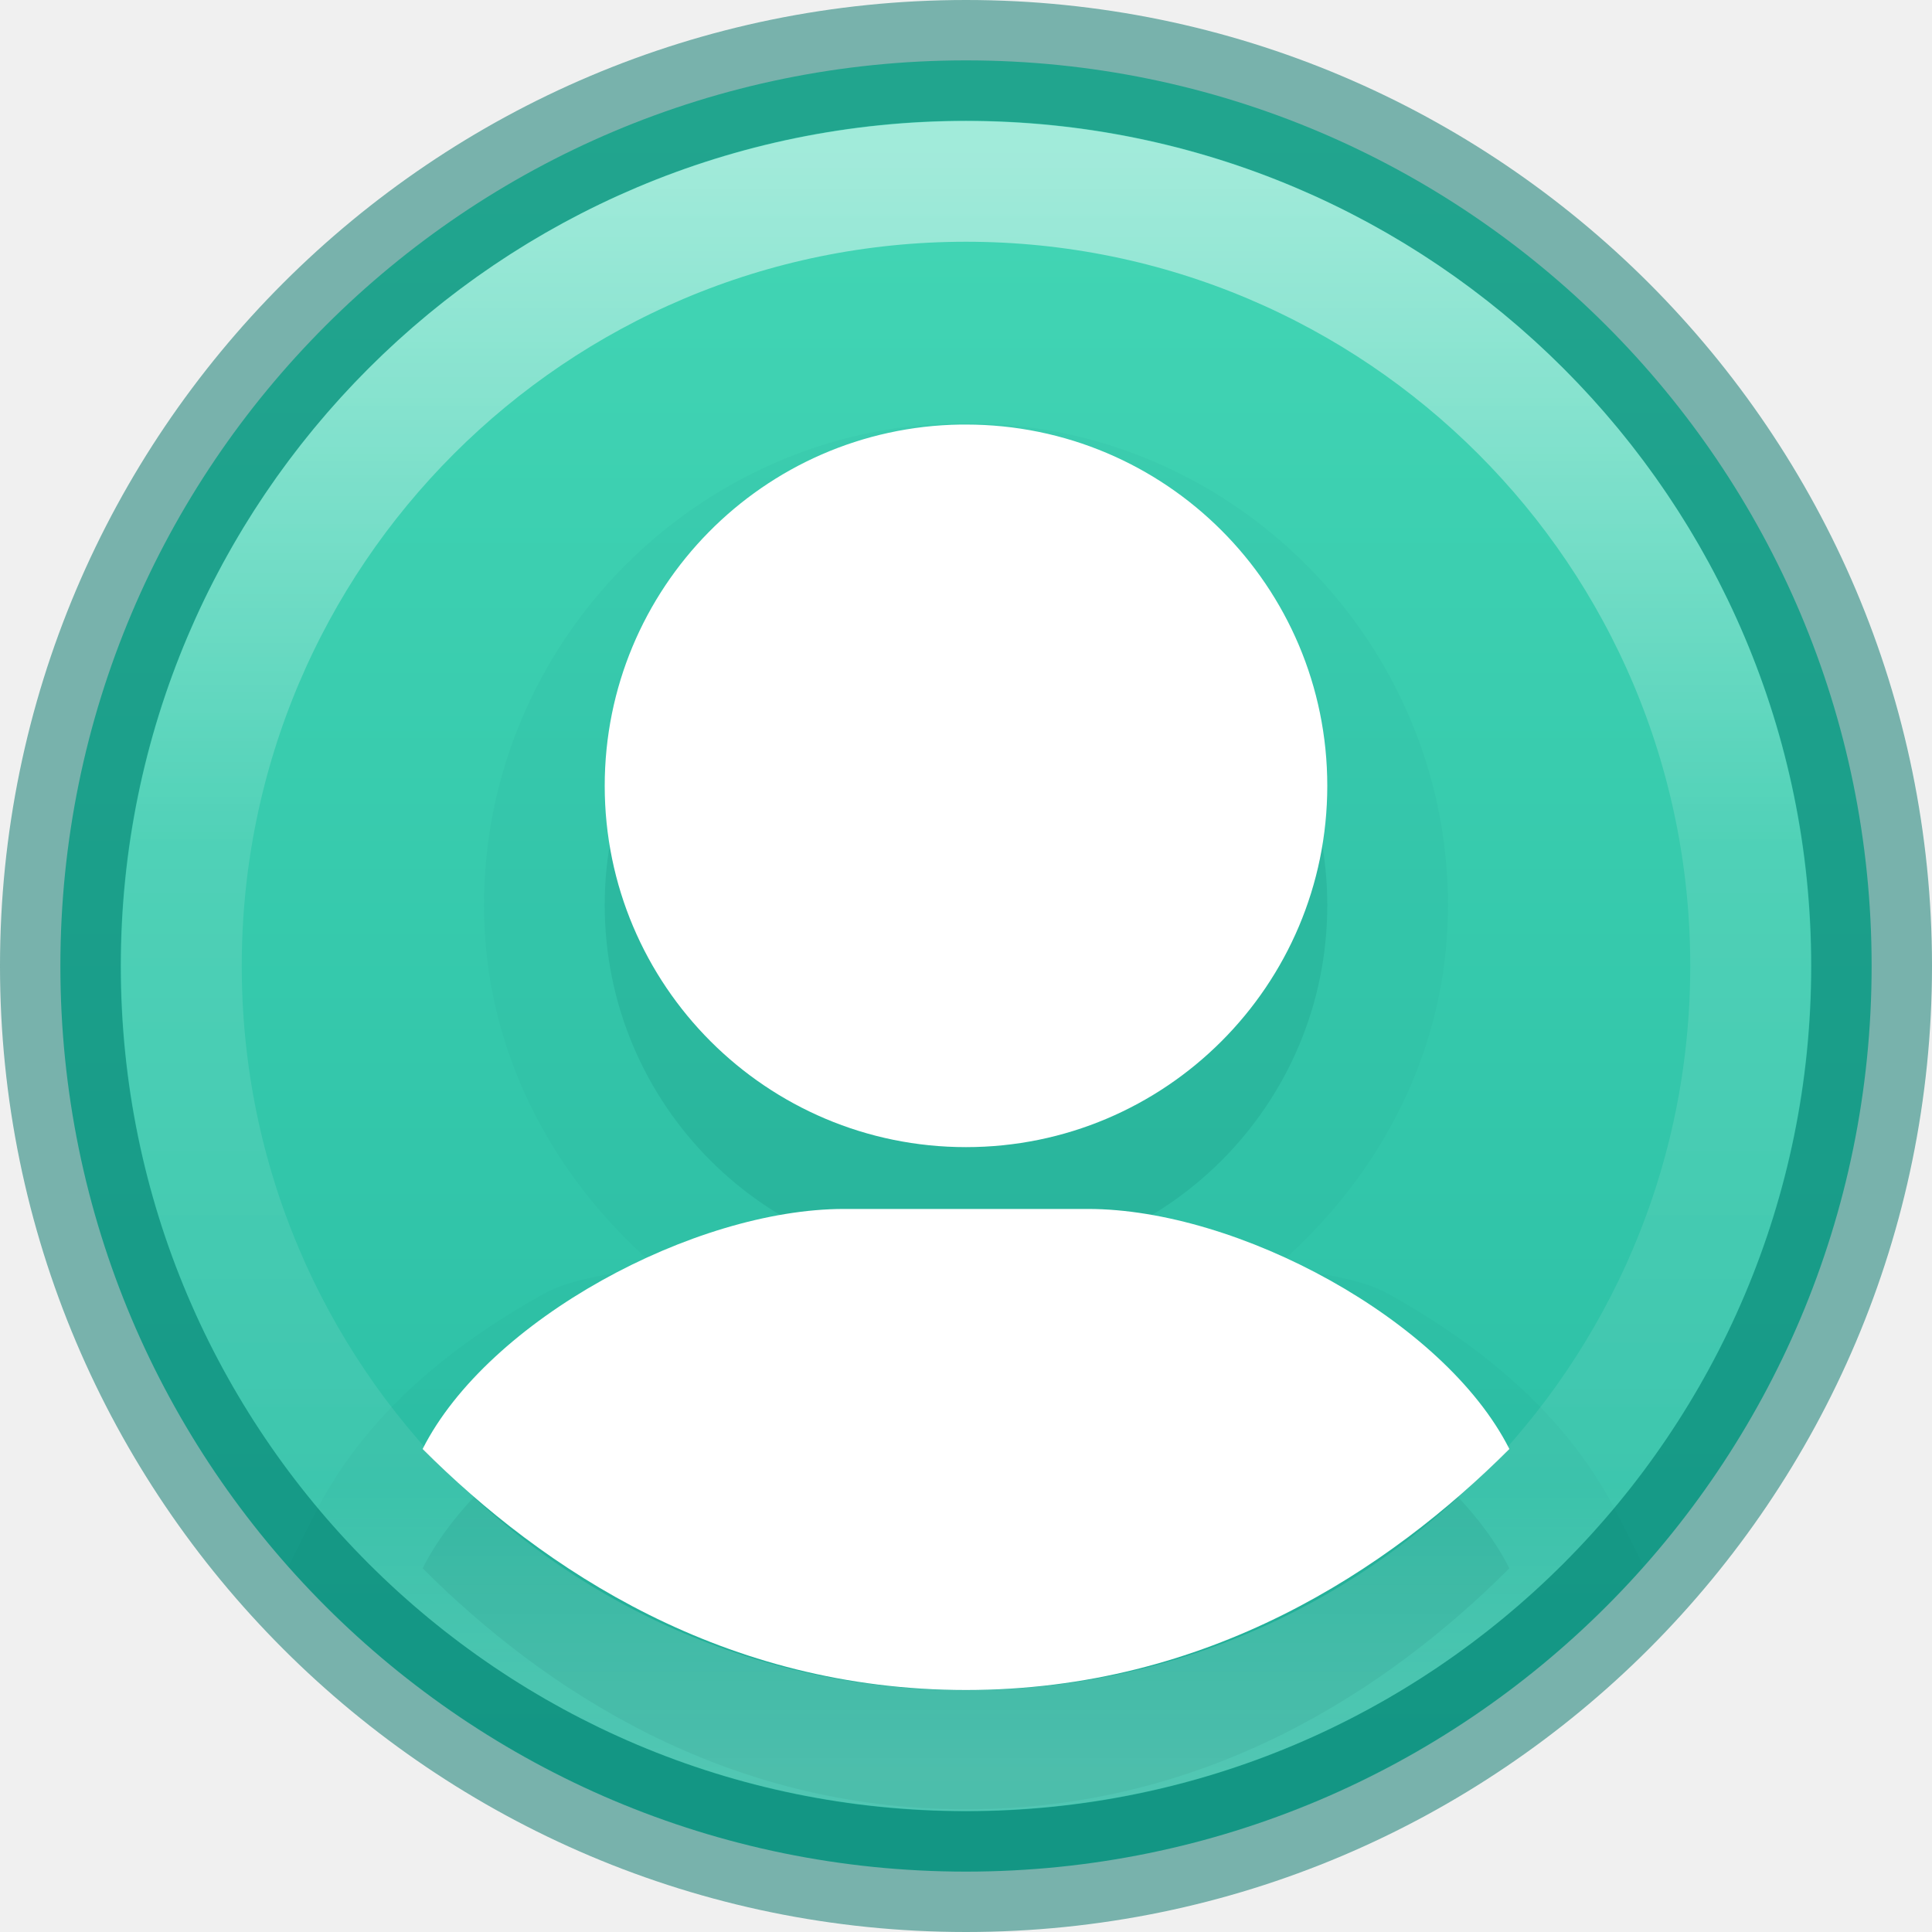
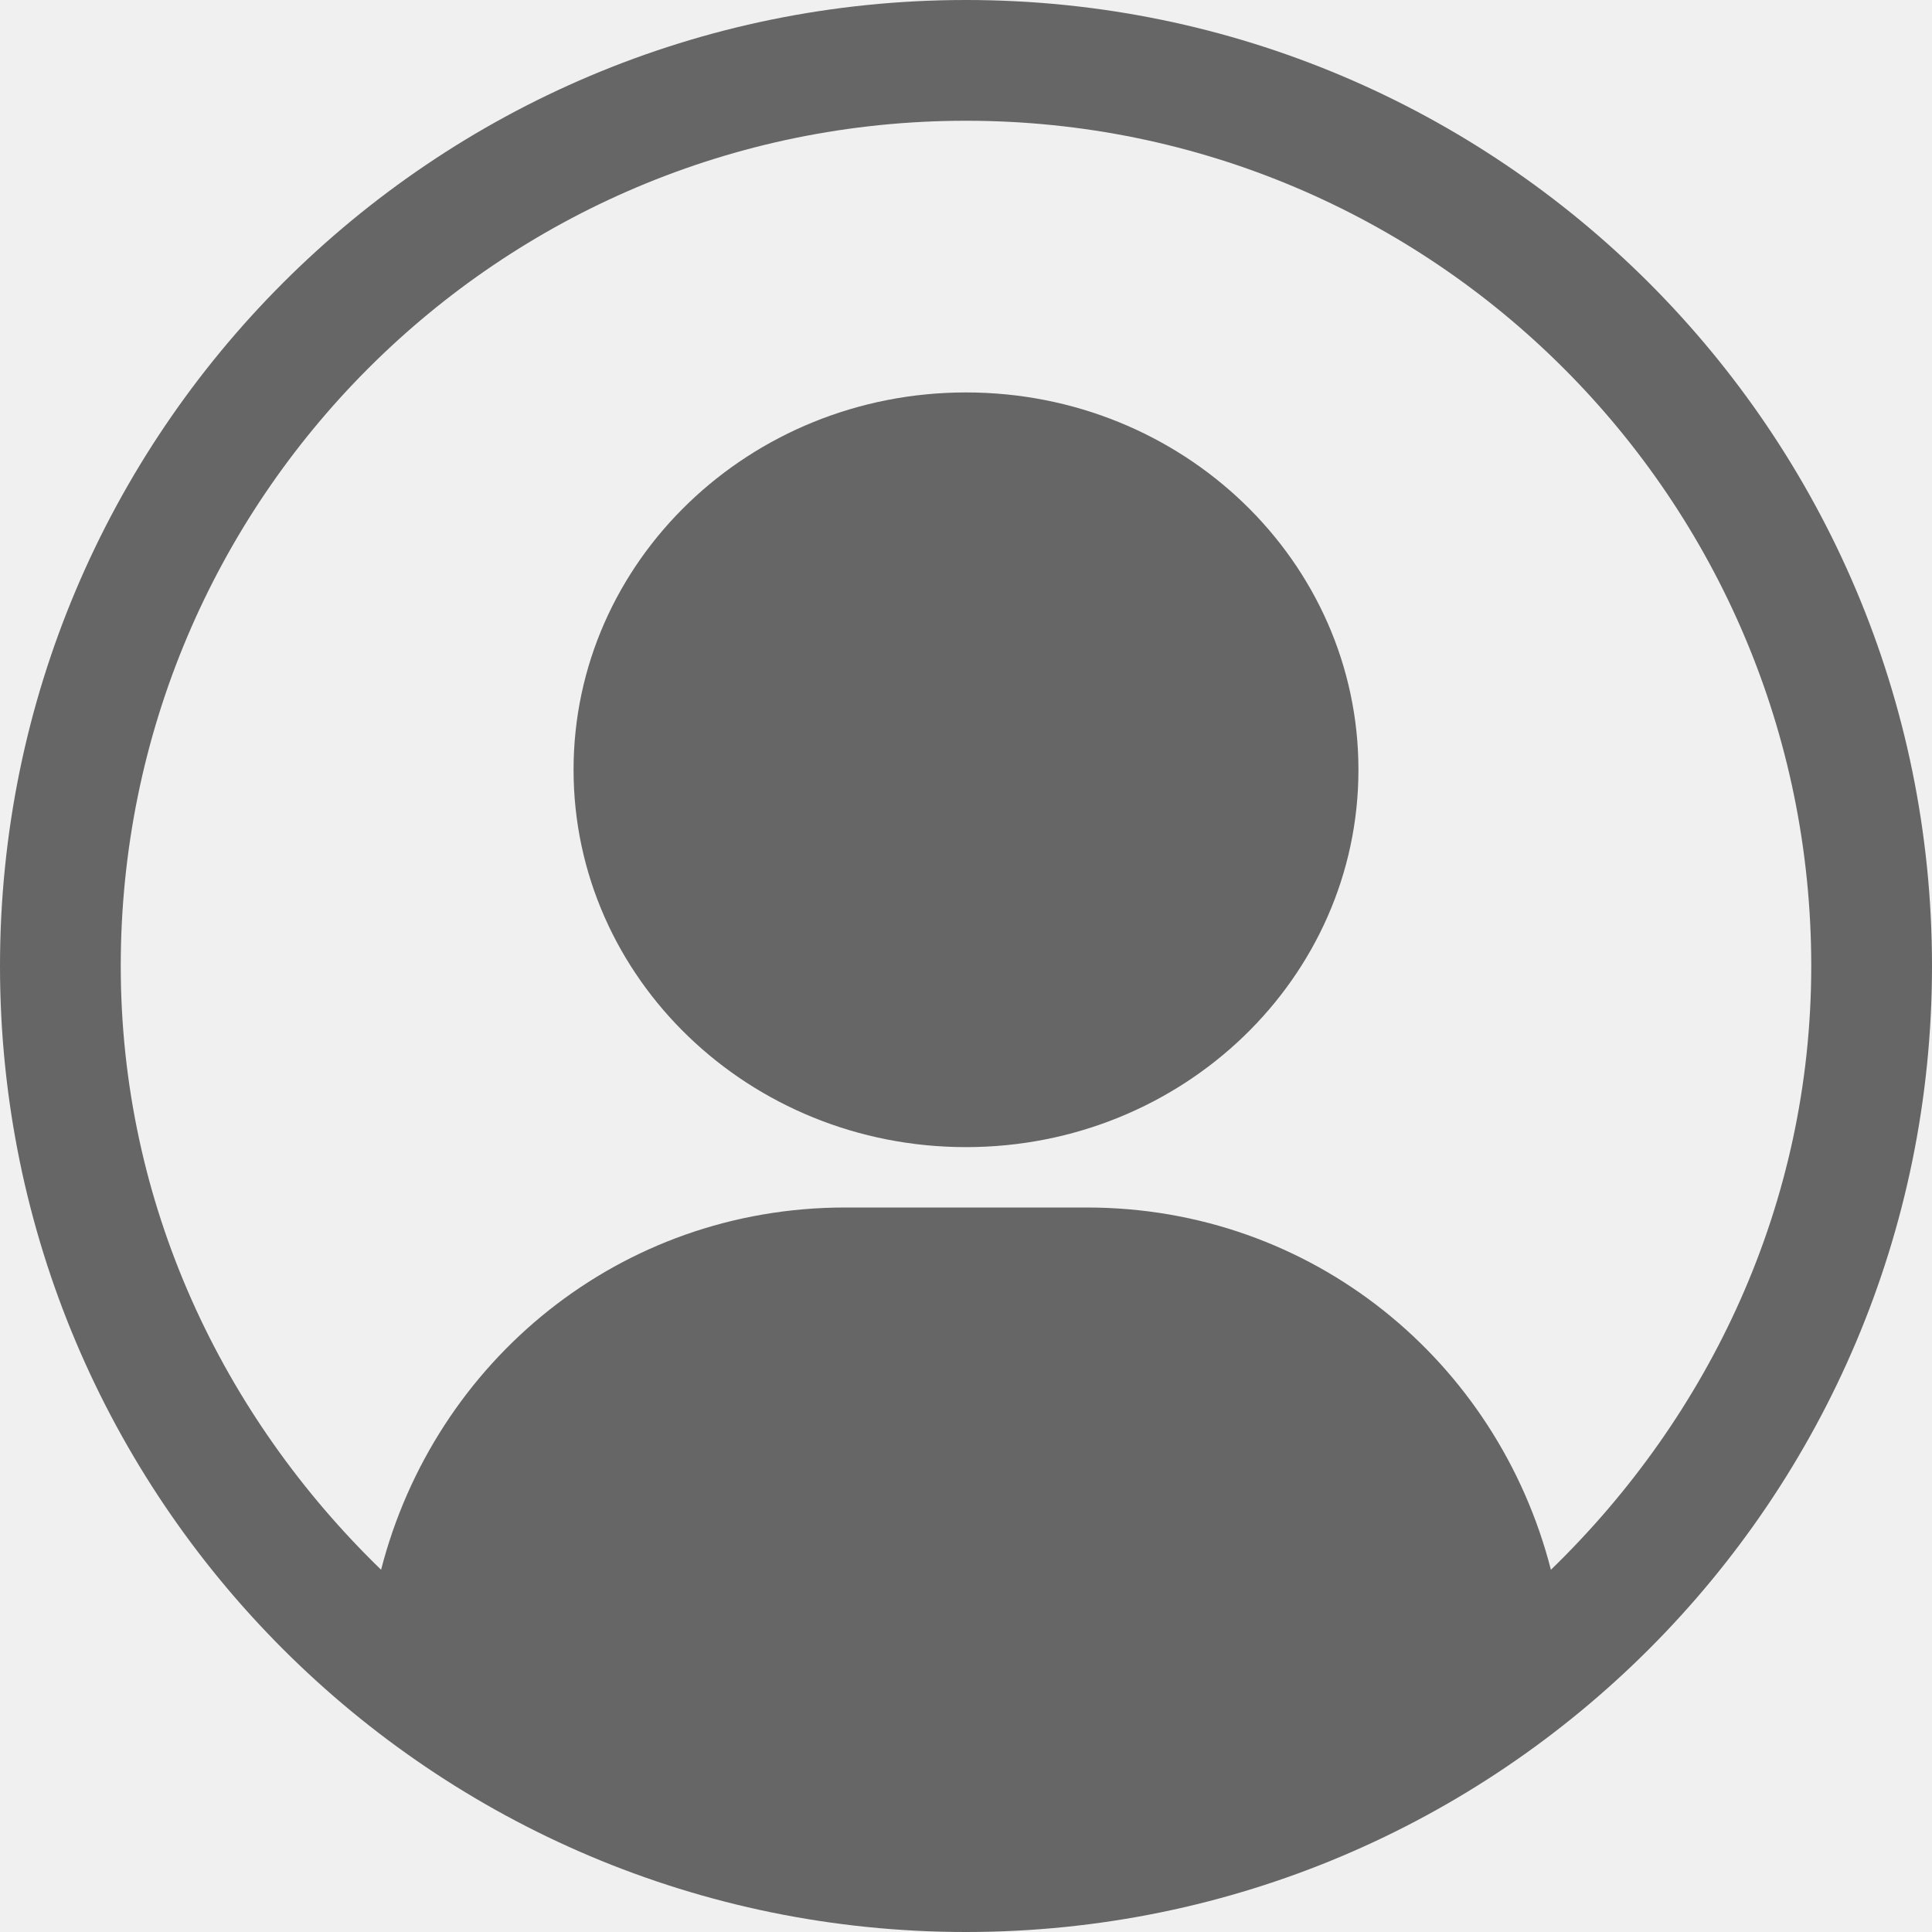
- <svg xmlns="http://www.w3.org/2000/svg" xmlns:xlink="http://www.w3.org/1999/xlink" version="1.1" width="16" height="16" id="svg3749">
-   <defs id="defs3751">
-     <linearGradient id="linearGradient4806-9">
-       <stop id="stop4808-49" style="stop-color:#ffffff;stop-opacity:1" offset="0" />
-       <stop id="stop4810-05" style="stop-color:#ffffff;stop-opacity:0.235" offset="0.424" />
-       <stop id="stop4812-6" style="stop-color:#ffffff;stop-opacity:0.157" offset="0.821" />
-       <stop id="stop4814-7" style="stop-color:#ffffff;stop-opacity:0.392" offset="1" />
-     </linearGradient>
-     <linearGradient x1="71.204" y1="15.369" x2="71.204" y2="40.496" id="linearGradient3097" xlink:href="#linearGradient4806-9" gradientUnits="userSpaceOnUse" gradientTransform="matrix(0.5305298,0,0,0.53053,-30.29158,-6.784226)" />
-     <linearGradient id="linearGradient27416-1-2-0-1">
-       <stop offset="0" style="stop-color:#43d6b5;stop-opacity:1" id="stop27420-2-0-8-7" />
-       <stop offset="1" style="stop-color:#28bca3;stop-opacity:1" id="stop27422-3-5-3-3" />
-     </linearGradient>
-     <linearGradient xlink:href="#linearGradient27416-1-2-0-1" id="linearGradient4043" gradientUnits="userSpaceOnUse" gradientTransform="matrix(0.2479203,0,0,0.4512864,21.24943,-18.18492)" x1="-53.442" y1="42.512" x2="-53.442" y2="73.534" />
-   </defs>
-   <path d="m 15.5,8 a 7.5,7.5 0 0 1 -15,0 7.5,7.5 0 1 1 15,0 z" id="path3029" style="color:#000000;display:inline;overflow:visible;visibility:visible;fill:url(#linearGradient4043);fill-opacity:1;fill-rule:nonzero;stroke:none;stroke-width:1.546;marker:none;enable-background:accumulate" />
-   <path id="path902" style="color:#000000;font-style:normal;font-variant:normal;font-weight:normal;font-stretch:normal;font-size:medium;line-height:normal;font-family:sans-serif;font-variant-ligatures:normal;font-variant-position:normal;font-variant-caps:normal;font-variant-numeric:normal;font-variant-alternates:normal;font-variant-east-asian:normal;font-feature-settings:normal;font-variation-settings:normal;text-indent:0;text-align:start;text-decoration:none;text-decoration-line:none;text-decoration-style:solid;text-decoration-color:#000000;letter-spacing:normal;word-spacing:normal;text-transform:none;writing-mode:lr-tb;direction:ltr;text-orientation:mixed;dominant-baseline:auto;baseline-shift:baseline;text-anchor:start;white-space:normal;shape-padding:0;shape-margin:0;inline-size:0;clip-rule:nonzero;display:inline;overflow:visible;visibility:visible;opacity:0.05;isolation:auto;mix-blend-mode:normal;color-interpolation:sRGB;color-interpolation-filters:linearRGB;solid-color:#000000;solid-opacity:1;vector-effect:none;fill:#007367;fill-opacity:1;fill-rule:nonzero;stroke:none;stroke-width:2;stroke-linecap:butt;stroke-linejoin:miter;stroke-miterlimit:4;stroke-dasharray:none;stroke-dashoffset:0;stroke-opacity:1;marker:none;color-rendering:auto;image-rendering:auto;shape-rendering:auto;text-rendering:auto;enable-background:accumulate;stop-color:#000000;stop-opacity:1" d="M 7.939 3.504 C 5.77 3.537 4.008 5.326 4.008 7.496 C 4.008 8.685 4.563 9.726 5.396 10.459 C 5.099 10.571 4.776 10.562 4.496 10.719 C 3.721 11.152 3.017 11.726 2.607 12.537 L 2.389 12.973 A 7.5 7.5 0 0 0 13.611 12.973 L 13.393 12.537 C 12.983 11.726 12.279 11.152 11.504 10.719 C 11.224 10.562 10.901 10.571 10.604 10.459 C 11.437 9.726 11.992 8.685 11.992 7.496 C 11.992 5.303 10.193 3.504 8 3.504 C 7.983 3.504 7.965 3.504 7.947 3.504 L 7.943 3.504 L 7.939 3.504 z " />
-   <path id="path896" style="color:#000000;display:inline;overflow:visible;visibility:visible;fill:#007367;fill-opacity:1;fill-rule:nonzero;stroke:none;stroke-width:2;marker:none;enable-background:accumulate;opacity:0.15" d="M 7.955,4.504 C 6.32,4.529 5.008,5.861 5.008,7.496 5.008,9.149 6.348,10.488 8,10.488 9.652,10.488 10.992,9.149 10.992,7.496 10.992,5.844 9.652,4.504 8,4.504 c -0.015,-1.124e-4 -0.03,-1.124e-4 -0.045,0 z M 6.99,11 C 5.751,11 4.041,11.918 3.5,12.988 c 1,1 2.5,1.996 4.5,1.996 2,0 3.5,-0.996 4.5,-1.996 C 11.959,11.918 10.249,11 9.01,11 Z" />
-   <path id="rect3049" style="color:#000000;display:inline;overflow:visible;visibility:visible;fill:#ffffff;fill-opacity:1;fill-rule:nonzero;stroke:none;stroke-width:2;marker:none;enable-background:accumulate" d="M 7.955,3.516 C 6.32,3.54 5.008,4.873 5.008,6.508 5.008,8.16 6.348,9.5 8,9.5 9.652,9.5 10.992,8.16 10.992,6.508 10.992,4.855 9.652,3.516 8,3.516 c -0.015,-1.124e-4 -0.03,-1.124e-4 -0.045,0 z M 6.99,10.012 C 5.751,10.012 4.041,10.929 3.5,12 4.5,13 6,13.996 8,13.996 10,13.996 11.5,13 12.5,12 11.959,10.929 10.249,10.012 9.01,10.012 Z" />
-   <path d="m 8,0.5 c -4.138,0 -7.5,3.362 -7.5,7.5 0,4.138 3.362,7.5 7.5,7.5 C 12.138,15.5 15.5,12.138 15.5,8 15.5,3.862 12.138,0.5 8,0.5 Z" id="path2555-7-1-7" style="color:#000000;display:inline;overflow:visible;visibility:visible;opacity:0.5;fill:none;fill-opacity:0;fill-rule:nonzero;stroke:#007367;stroke-width:1;stroke-linecap:round;stroke-linejoin:round;stroke-miterlimit:4;stroke-dasharray:none;stroke-dashoffset:0;stroke-opacity:1;marker:none;enable-background:accumulate" />
-   <path d="m 14.498,8 c 0,3.589 -2.909,6.498 -6.498,6.498 C 4.411,14.498 1.502,11.589 1.502,8 1.502,4.411 4.411,1.502 8,1.502 c 3.589,0 6.498,2.909 6.498,6.498 z" id="path3421" style="color:#000000;display:inline;overflow:visible;visibility:visible;opacity:0.5;fill:none;stroke:url(#linearGradient3097);stroke-width:1;stroke-linecap:round;stroke-linejoin:round;stroke-miterlimit:4;stroke-dasharray:none;stroke-dashoffset:0;stroke-opacity:1;marker:none;enable-background:accumulate" />
+ <svg xmlns="http://www.w3.org/2000/svg" height="16" width="16">
+   <g transform="translate(-593 171)">
+     <path color="#000" d="M601-171a8 8 0 1 0 0 16 8 8 0 0 0 0-16zm0 1a7 7 0 0 1 7 7c0 1.972-.844 3.728-2.156 5-.443-1.727-1.975-3-3.844-3h-2c-1.869 0-3.4 1.273-3.844 3-1.312-1.272-2.156-3.028-2.156-5a7 7 0 0 1 7-7z" fill="#666" overflow="visible" style="marker:none" />
+     <path color="#000" d="M601-167.75c-1.795 0-3.25 1.4-3.25 3.125 0 1.726 1.455 3.125 3.25 3.125s3.25-1.4 3.25-3.125c0-1.726-1.455-3.125-3.25-3.125z" fill="#666" overflow="visible" style="marker:none" />
+   </g>
</svg>
